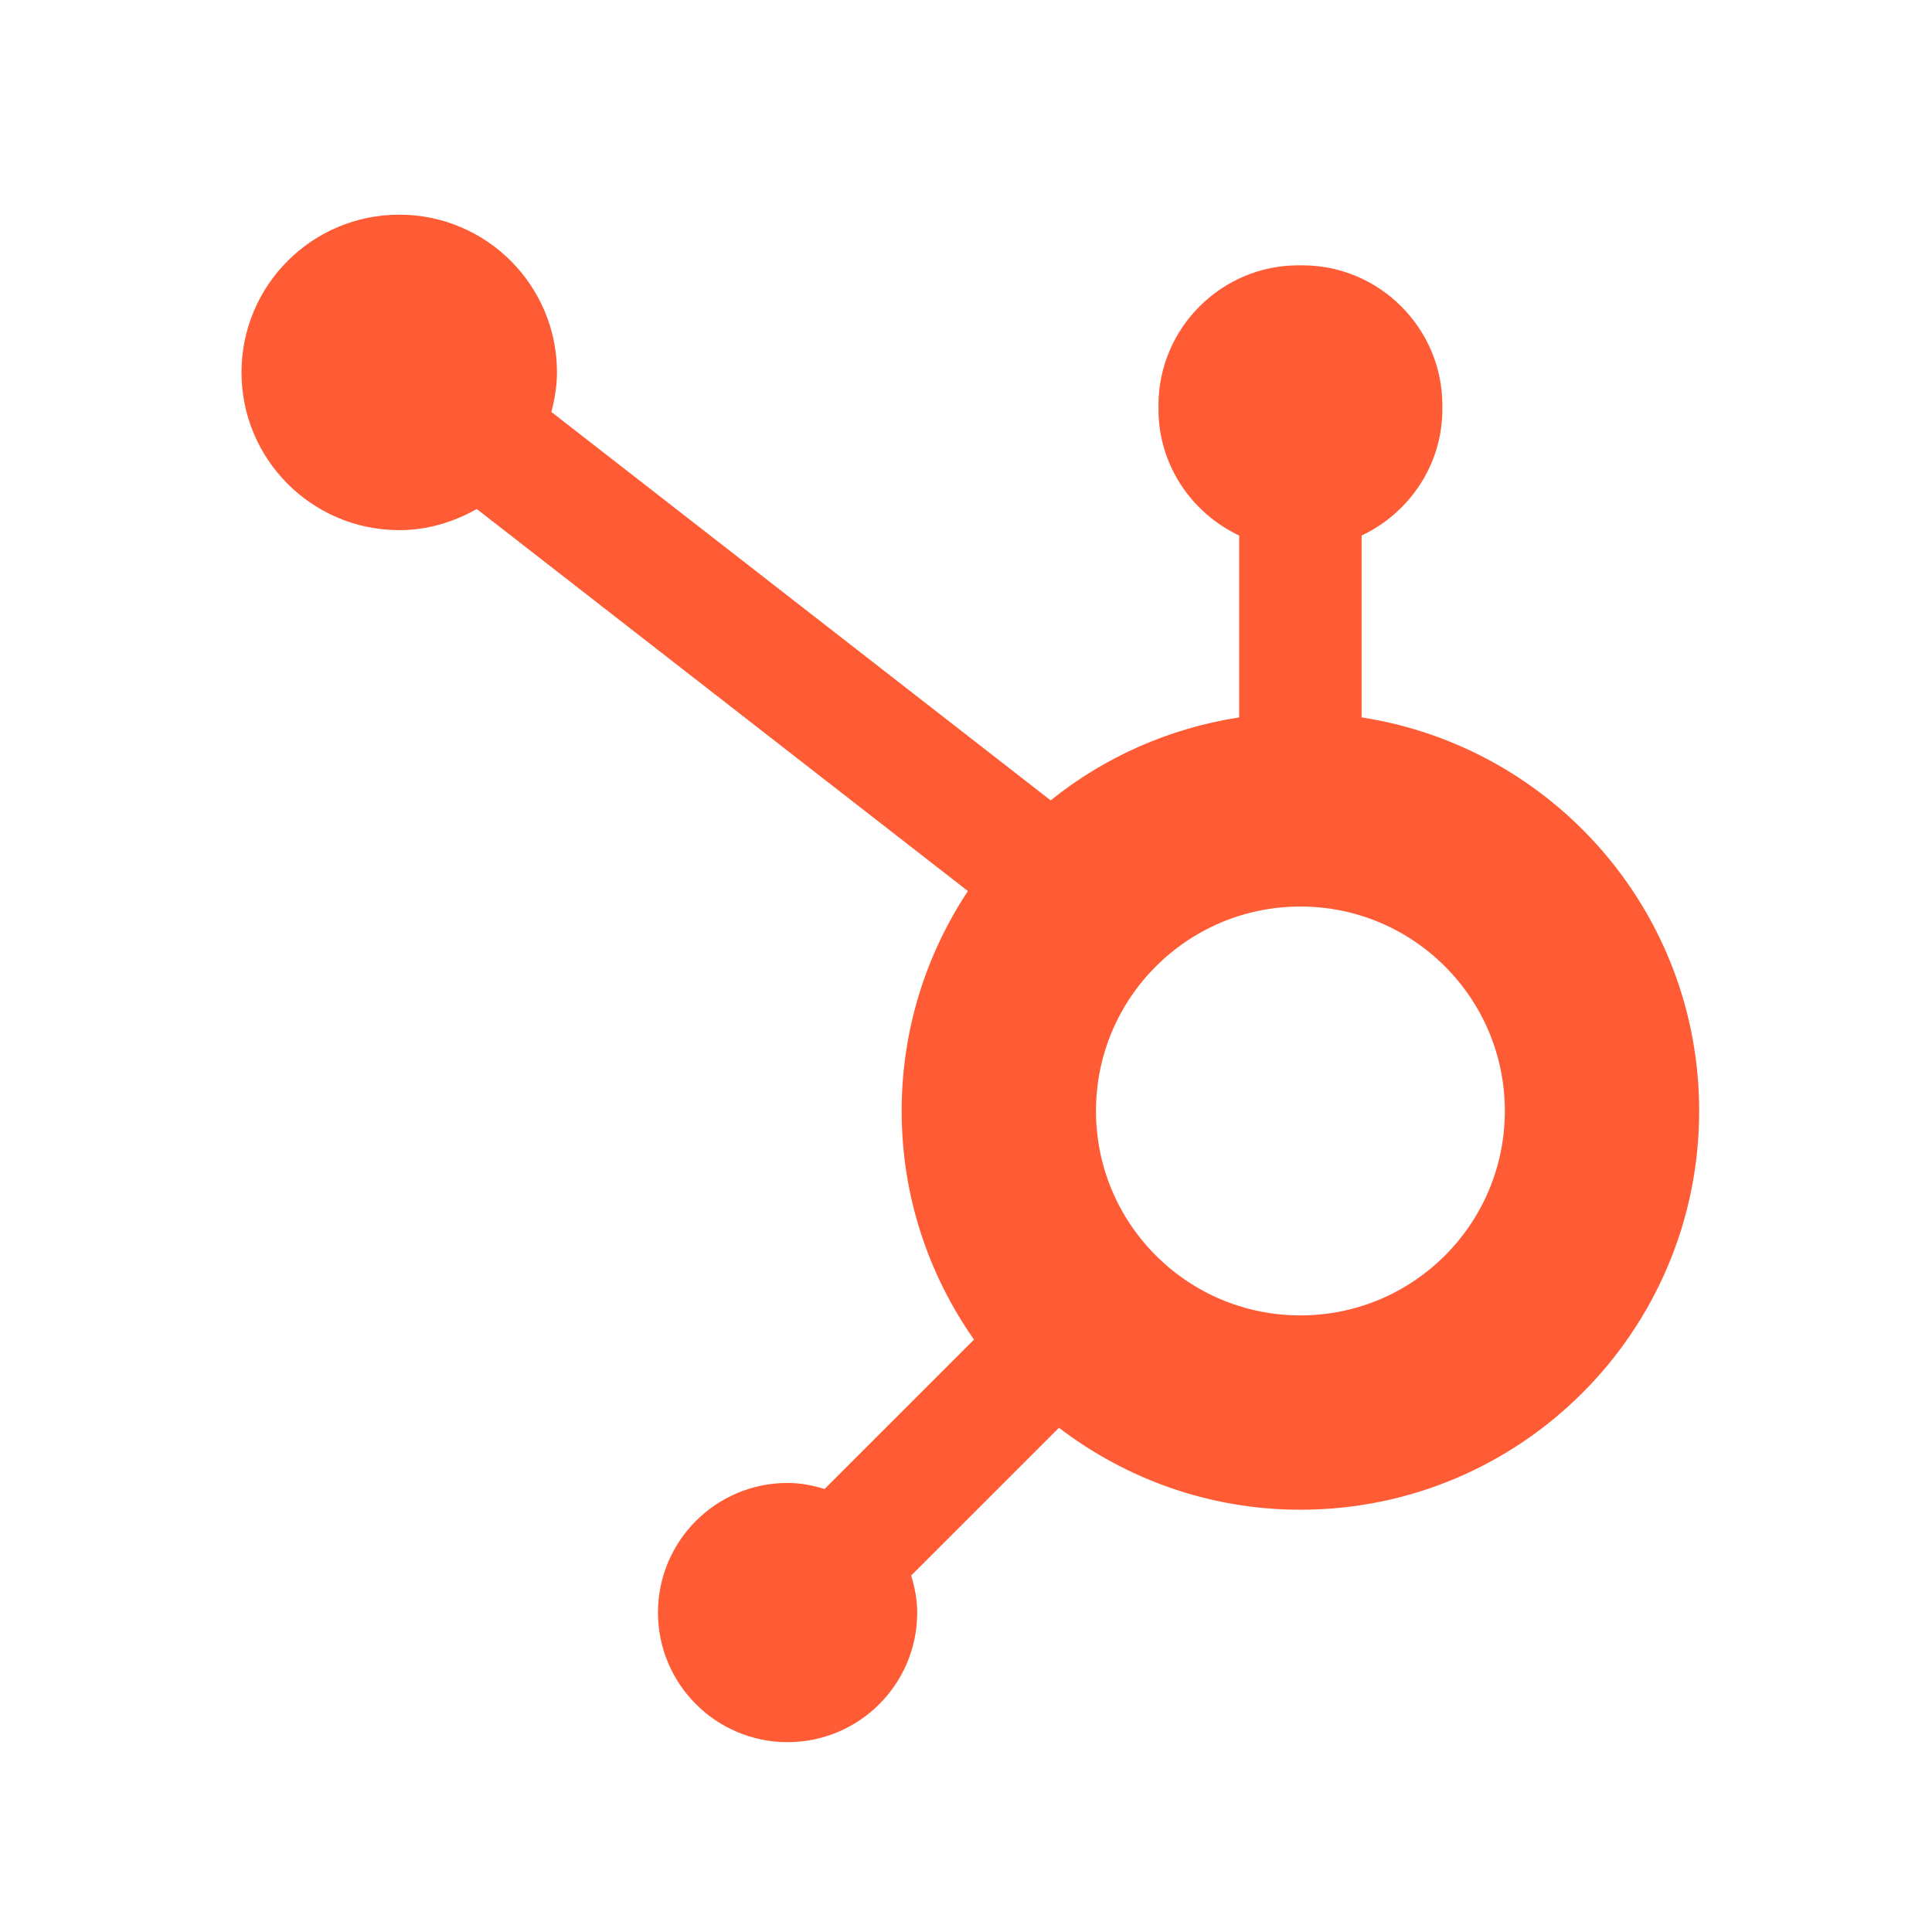
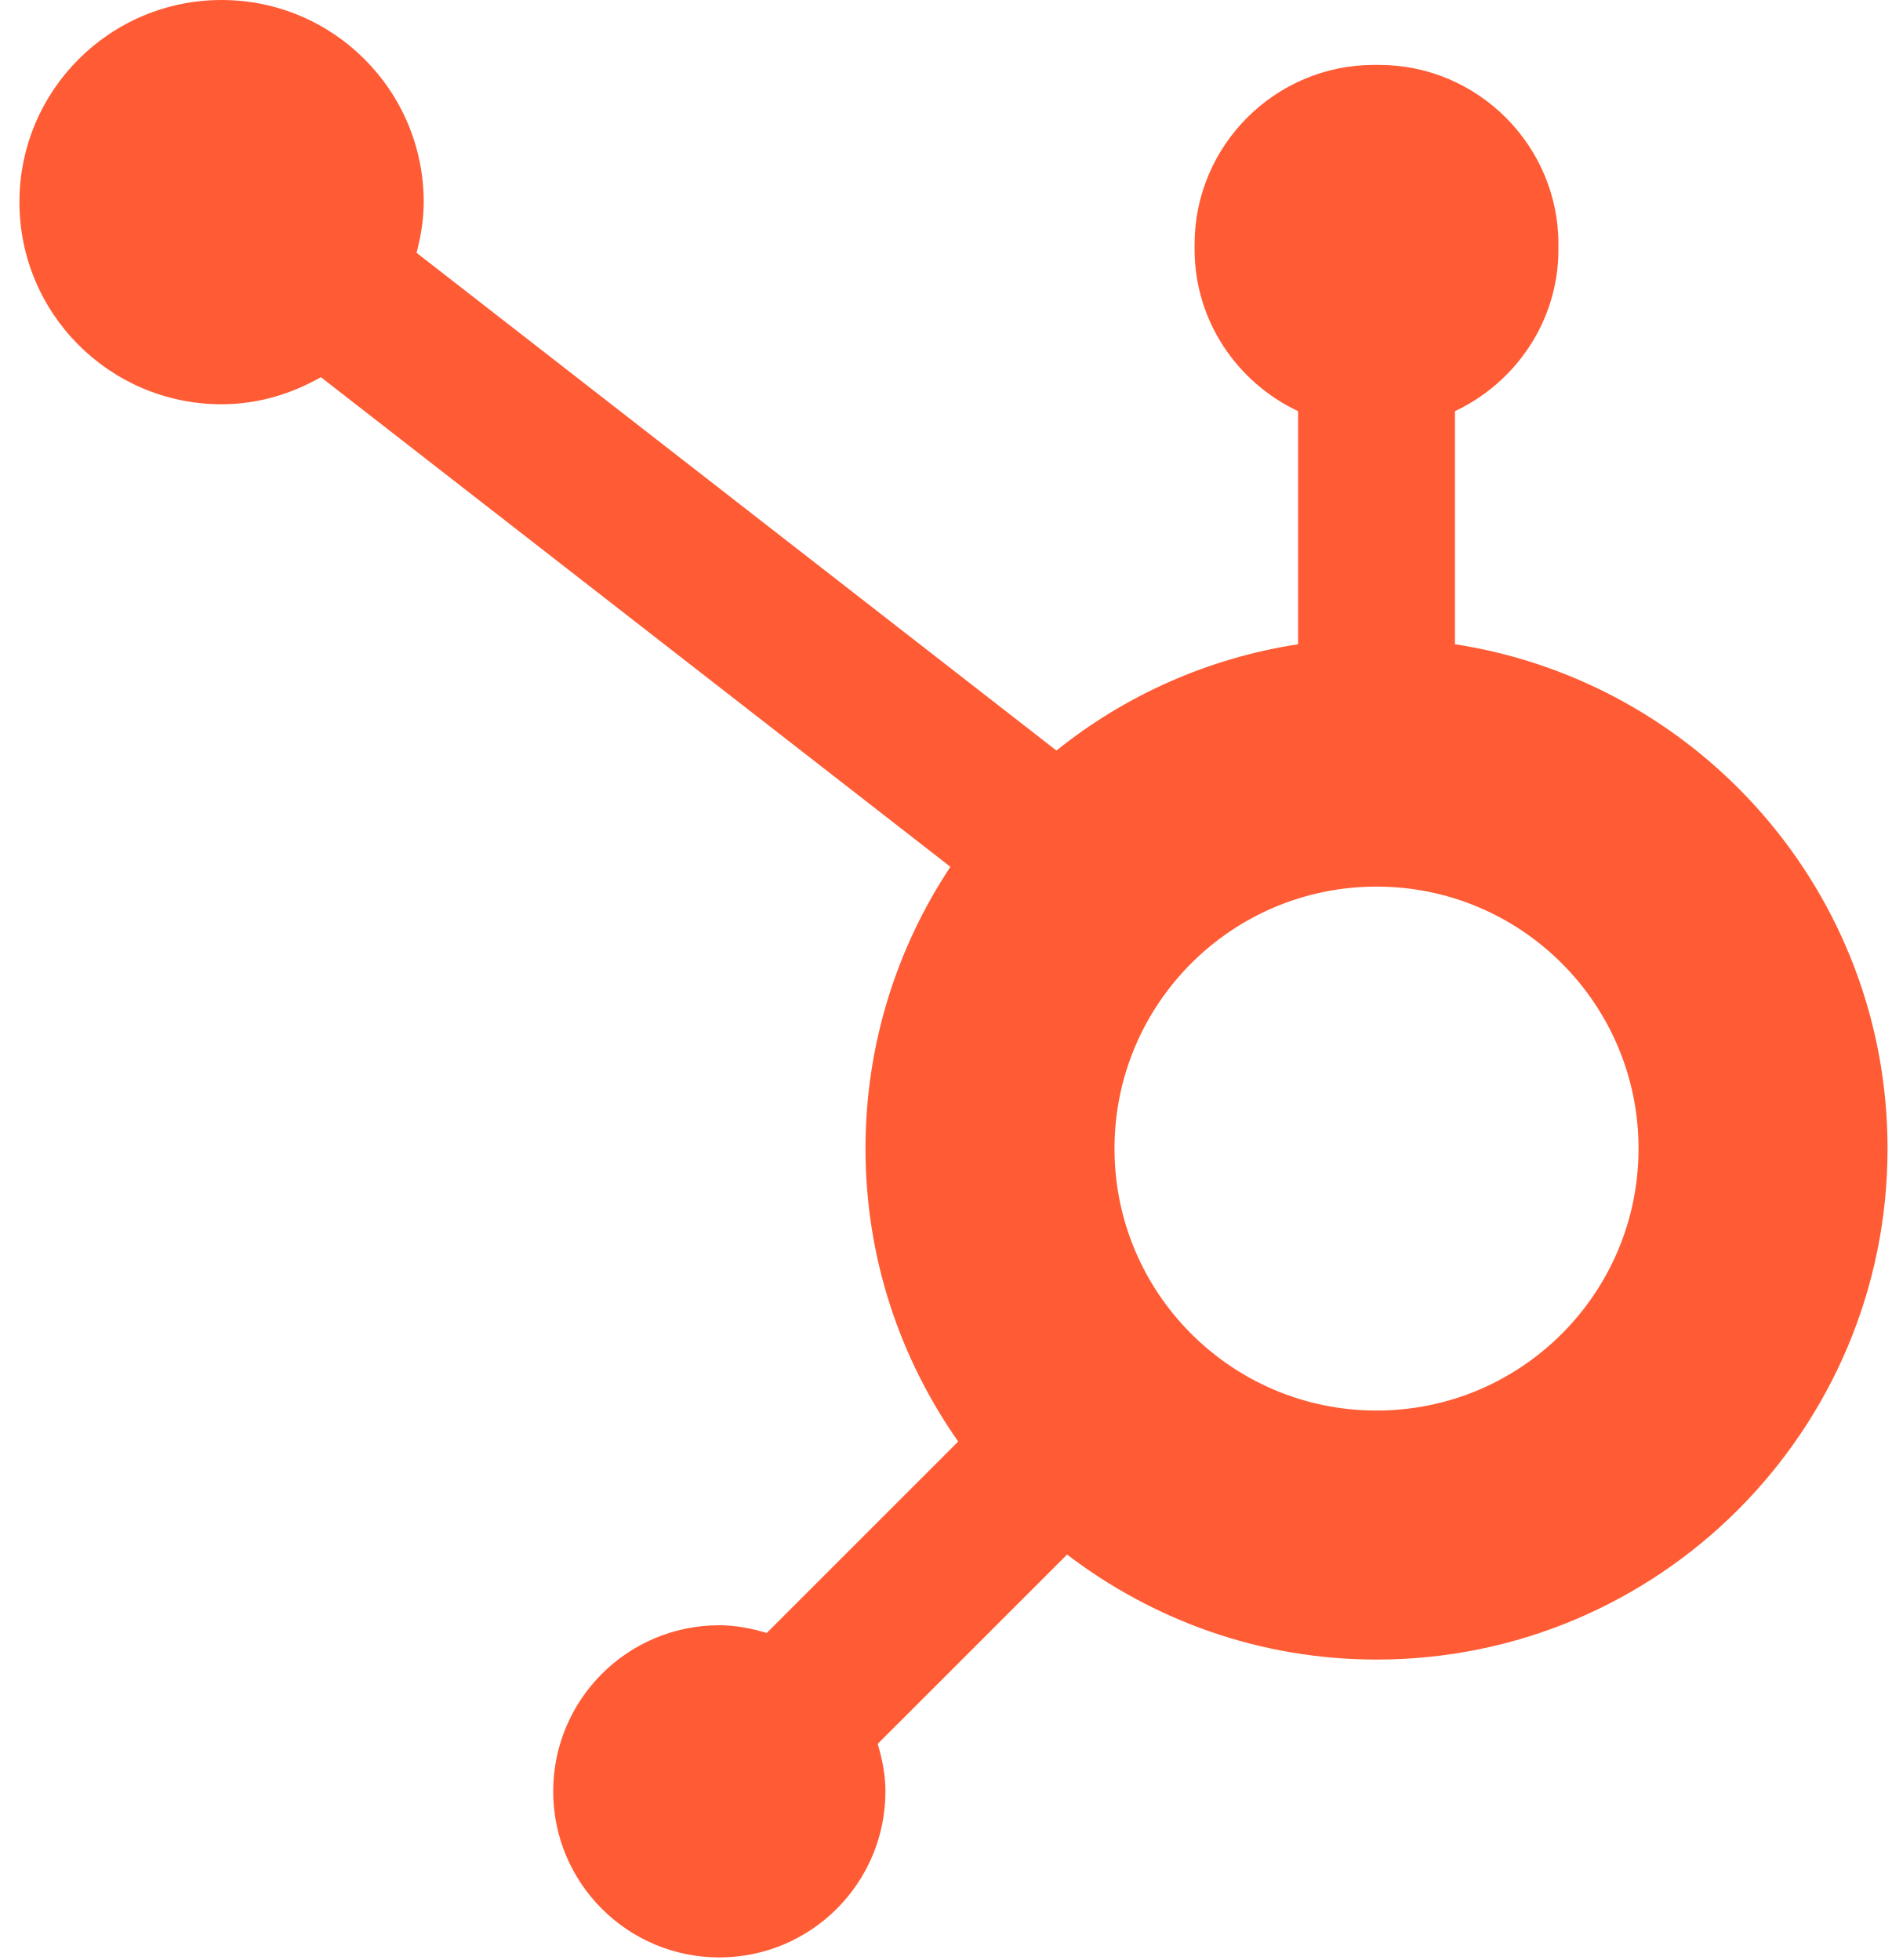
- <svg xmlns="http://www.w3.org/2000/svg" width="72" height="72" viewBox="0 0 72 72" fill="none">
-   <path d="M50.743 26.735V19.958C52.512 19.123 53.752 17.333 53.752 15.256V15.099C53.752 12.233 51.407 9.888 48.541 9.888H48.384C45.518 9.888 43.173 12.233 43.173 15.099V15.256C43.173 17.333 44.412 19.123 46.181 19.958V26.736C43.547 27.142 41.141 28.229 39.155 29.827L20.548 15.352C20.67 14.881 20.756 14.395 20.757 13.886C20.761 10.639 18.133 8.004 14.886 8C11.639 7.996 9.004 10.624 9 13.871C8.996 17.117 11.624 19.752 14.871 19.756C15.929 19.758 16.908 19.457 17.767 18.969L36.071 33.208C34.514 35.558 33.602 38.373 33.602 41.403C33.602 44.575 34.604 47.509 36.298 49.922L30.731 55.489C30.291 55.357 29.835 55.265 29.351 55.265C26.684 55.265 24.521 57.427 24.521 60.095C24.521 62.763 26.684 64.925 29.351 64.925C32.019 64.925 34.182 62.763 34.182 60.095C34.182 59.612 34.089 59.155 33.957 58.715L39.464 53.209C41.963 55.117 45.075 56.263 48.463 56.263C56.67 56.263 63.323 49.61 63.323 41.403C63.323 33.973 57.865 27.835 50.743 26.735ZM48.463 49.021C44.255 49.021 40.844 45.61 40.844 41.403C40.844 37.195 44.255 33.784 48.463 33.784C52.67 33.784 56.081 37.195 56.081 41.403C56.081 45.61 52.67 49.021 48.463 49.021Z" fill="#FF5C35" />
+ <svg xmlns="http://www.w3.org/2000/svg" width="55" height="57" viewBox="0 0 55 57" fill="none">
+   <path d="M42.308 18.735V11.958C44.077 11.123 45.317 9.333 45.317 7.256V7.099C45.317 4.233 42.971 1.888 40.105 1.888H39.949C37.083 1.888 34.737 4.233 34.737 7.099V7.256C34.737 9.333 35.977 11.123 37.746 11.958V18.736C35.112 19.142 32.706 20.229 30.72 21.827L12.113 7.352C12.235 6.881 12.321 6.395 12.321 5.886C12.326 2.639 9.697 0.004 6.451 4.6963e-06C3.204 -0.004 0.569 2.624 0.565 5.871C0.561 9.117 3.189 11.752 6.436 11.757C7.494 11.758 8.473 11.457 9.331 10.969L27.636 25.208C26.079 27.558 25.167 30.373 25.167 33.403C25.167 36.575 26.169 39.509 27.863 41.922L22.296 47.489C21.856 47.357 21.399 47.265 20.916 47.265C18.248 47.265 16.086 49.427 16.086 52.095C16.086 54.763 18.248 56.925 20.916 56.925C23.584 56.925 25.747 54.763 25.747 52.095C25.747 51.612 25.654 51.155 25.522 50.715L31.029 45.209C33.528 47.117 36.64 48.263 40.028 48.263C48.234 48.263 54.887 41.61 54.887 33.403C54.887 25.973 49.43 19.835 42.308 18.735ZM40.028 41.021C35.82 41.021 32.408 37.61 32.408 33.403C32.408 29.195 35.82 25.784 40.028 25.784C44.235 25.784 47.646 29.195 47.646 33.403C47.646 37.61 44.235 41.021 40.028 41.021Z" fill="#FF5C35" />
</svg>
